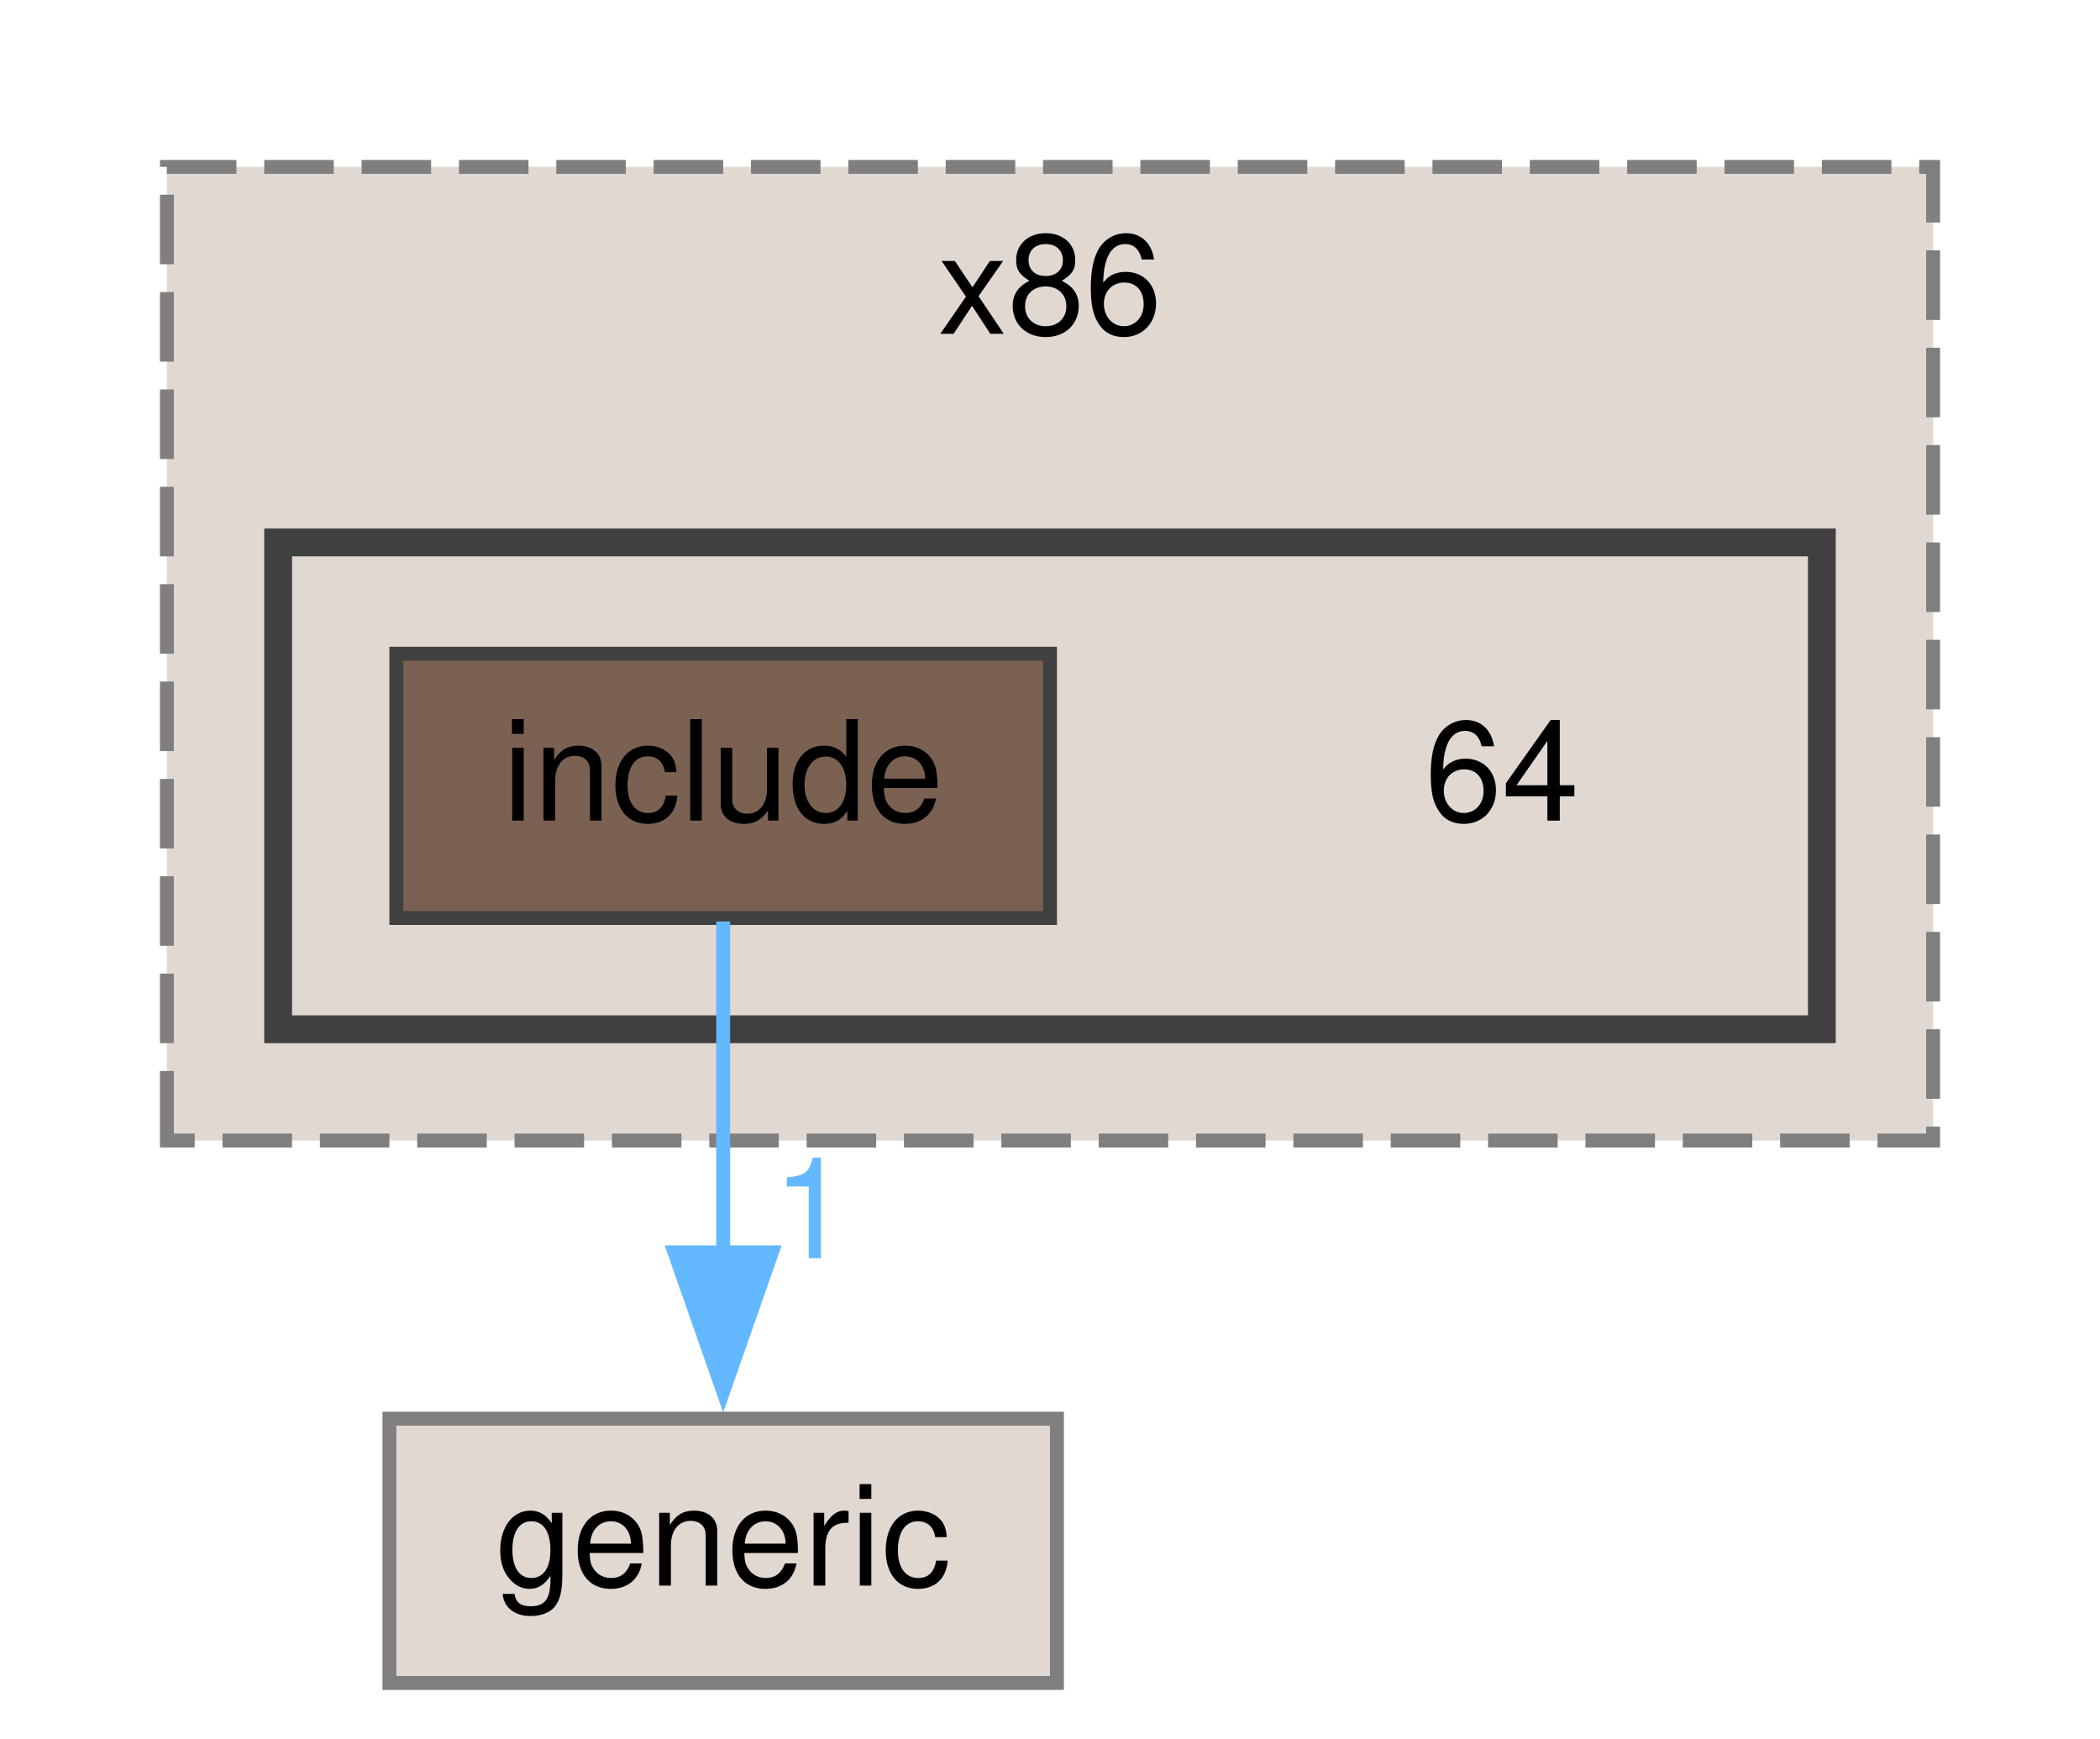
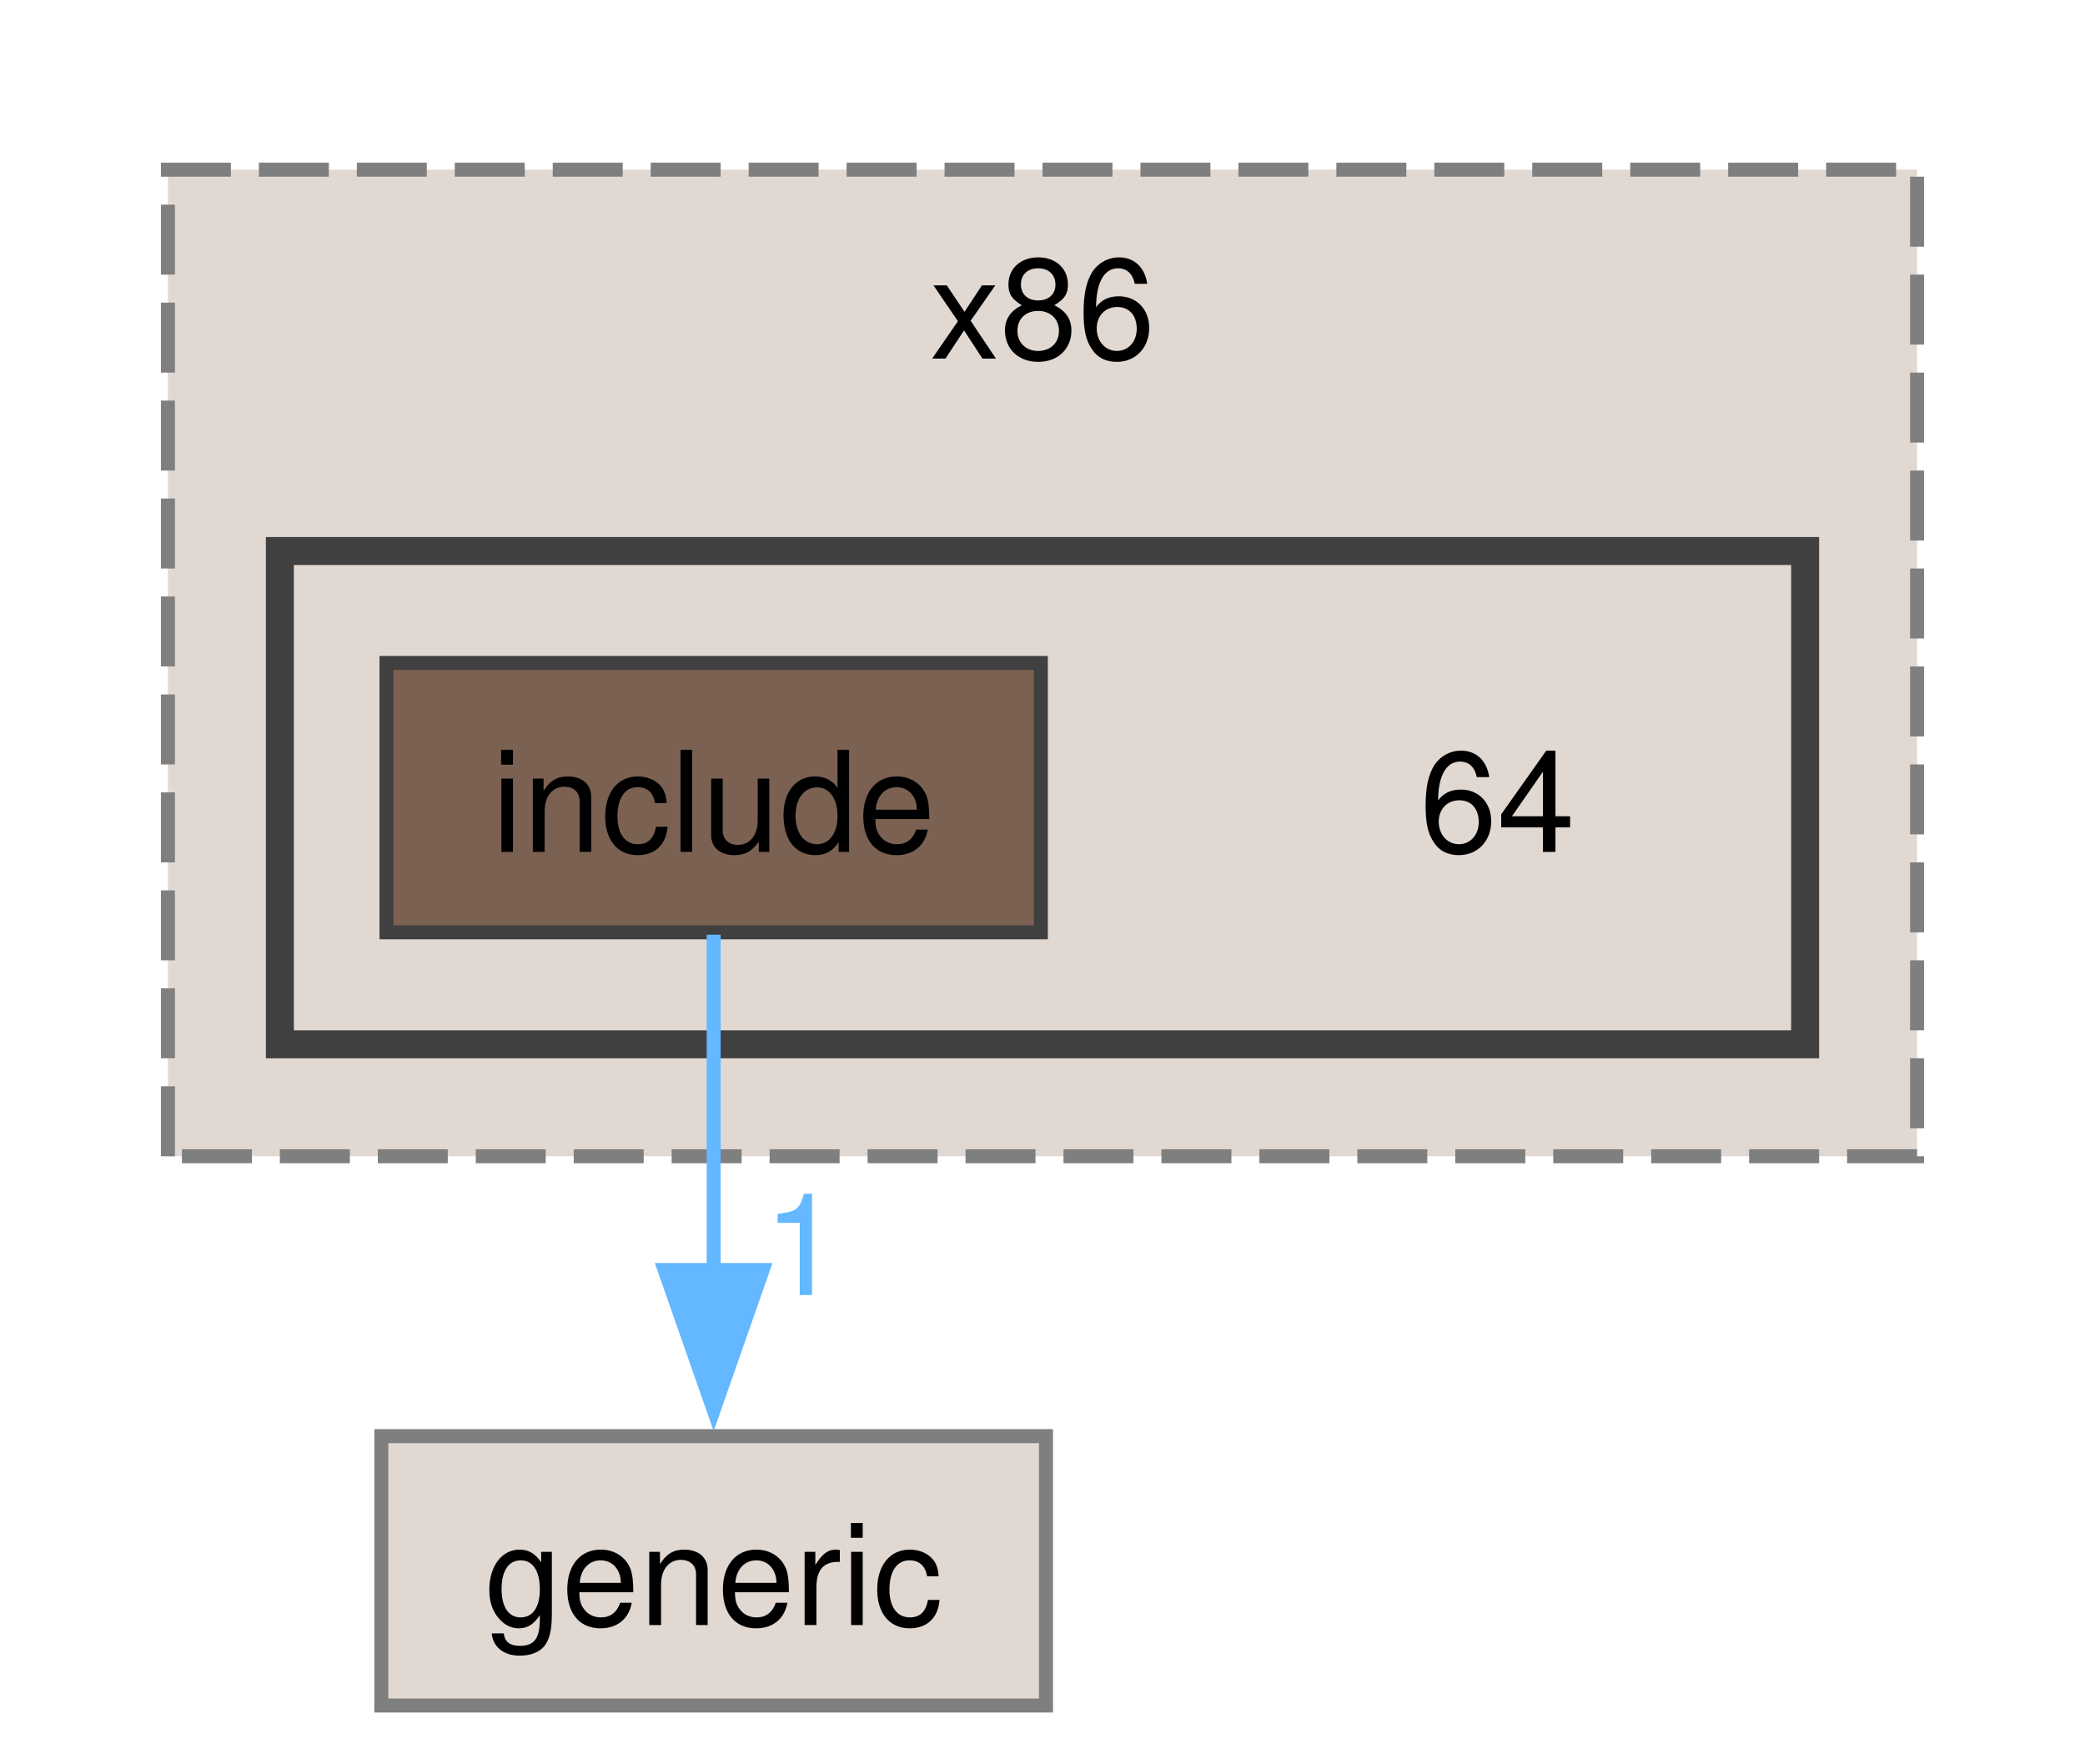
- <svg xmlns="http://www.w3.org/2000/svg" xmlns:xlink="http://www.w3.org/1999/xlink" width="151pt" height="125pt" viewBox="0.00 0.00 151.00 125.00">
-   <g id="graph0" class="graph" transform="scale(1 1) rotate(0) translate(4 121)">
+ <svg xmlns="http://www.w3.org/2000/svg" xmlns:xlink="http://www.w3.org/1999/xlink" width="149pt" height="126pt" viewBox="0.00 0.00 149.00 125.75">
+   <g id="graph0" class="graph" transform="scale(1 1) rotate(0) translate(4 121.75)">
    <g id="clust1" class="cluster">
      <g id="a_clust1">
        <a xlink:href="dir_b39494742a4b289002c932da1c6725ae.html" target="_top" xlink:title="x86">
-           <polygon fill="#e1d8d2" stroke="#7f7f7f" stroke-dasharray="5,2" points="8,-39 8,-109 135,-109 135,-39 8,-39" />
-           <text text-anchor="middle" x="71.5" y="-97" font-family="Helvetica,sans-Serif" font-size="10.00">x86</text>
+           <polygon fill="#e1d8d2" stroke="#7f7f7f" stroke-dasharray="5,2" points="8,-39.25 8,-109.75 133,-109.75 133,-39.25 8,-39.25" />
+           <text text-anchor="middle" x="70.5" y="-96.25" font-family="Helvetica,sans-Serif" font-size="10.00">x86</text>
        </a>
      </g>
    </g>
    <g id="clust2" class="cluster">
      <g id="a_clust2">
        <a xlink:href="dir_293121b18e5696e63e2b609df544a979.html" target="_top">
-           <polygon fill="#e1d8d2" stroke="#404040" stroke-width="2" points="16,-47 16,-82 127,-82 127,-47 16,-47" />
+           <polygon fill="#e1d8d2" stroke="#404040" stroke-width="2" points="16,-47.25 16,-82.5 125,-82.5 125,-47.25 16,-47.25" />
        </a>
      </g>
    </g>
    <g id="node1" class="node">
-       <text text-anchor="middle" x="104" y="-62" font-family="Helvetica,sans-Serif" font-size="10.00">64</text>
+       <text text-anchor="middle" x="103" y="-61" font-family="Helvetica,sans-Serif" font-size="10.00">64</text>
    </g>
    <g id="node2" class="node">
      <g id="a_node2">
        <a xlink:href="dir_bce1689f0a00cbe915d06809d7c78481.html" target="_top" xlink:title="include">
-           <polygon fill="#7b6152" stroke="#404040" points="71.5,-74 24.5,-74 24.5,-55 71.5,-55 71.5,-74" />
-           <text text-anchor="middle" x="48" y="-62" font-family="Helvetica,sans-Serif" font-size="10.00">include</text>
+           <polygon fill="#7b6152" stroke="#404040" points="70.38,-74.5 23.62,-74.5 23.62,-55.25 70.38,-55.25 70.38,-74.5" />
+           <text text-anchor="middle" x="47" y="-61" font-family="Helvetica,sans-Serif" font-size="10.00">include</text>
        </a>
      </g>
    </g>
    <g id="node3" class="node">
      <g id="a_node3">
        <a xlink:href="dir_43af151a16def40383bd5358501d5df1.html" target="_top" xlink:title="generic">
-           <polygon fill="#e1d8d2" stroke="#7f7f7f" points="72,-19 24,-19 24,0 72,0 72,-19" />
-           <text text-anchor="middle" x="48" y="-7" font-family="Helvetica,sans-Serif" font-size="10.00">generic</text>
+           <polygon fill="#e1d8d2" stroke="#7f7f7f" points="70.75,-19.25 23.25,-19.25 23.25,0 70.75,0 70.75,-19.25" />
+           <text text-anchor="middle" x="47" y="-5.75" font-family="Helvetica,sans-Serif" font-size="10.00">generic</text>
        </a>
      </g>
    </g>
    <g id="edge1" class="edge">
-       <path fill="none" stroke="#63b8ff" d="M48,-54.75C48,-48.27 48,-39.16 48,-30.9" />
-       <polygon fill="#63b8ff" stroke="#63b8ff" points="51.5,-30.96 48,-20.96 44.5,-30.96 51.5,-30.96" />
+       <g id="a_edge1">
+         <a xlink:href="dir_000012_000008.html" target="_top">
+           <path fill="none" stroke="#63b8ff" d="M47,-55.08C47,-48.57 47,-39.42 47,-31.12" />
+           <polygon fill="#63b8ff" stroke="#63b8ff" points="50.5,-31.12 47,-21.12 43.5,-31.12 50.5,-31.12" />
+         </a>
+       </g>
      <g id="a_edge1-headlabel">
        <a xlink:href="dir_000012_000008.html" target="_top" xlink:title="1">
-           <text text-anchor="middle" x="54.34" y="-30.54" font-family="Helvetica,sans-Serif" font-size="10.00" fill="#63b8ff">1</text>
+           <text text-anchor="middle" x="53.34" y="-29.33" font-family="Helvetica,sans-Serif" font-size="10.00" fill="#63b8ff">1</text>
        </a>
      </g>
    </g>
  </g>
</svg>
